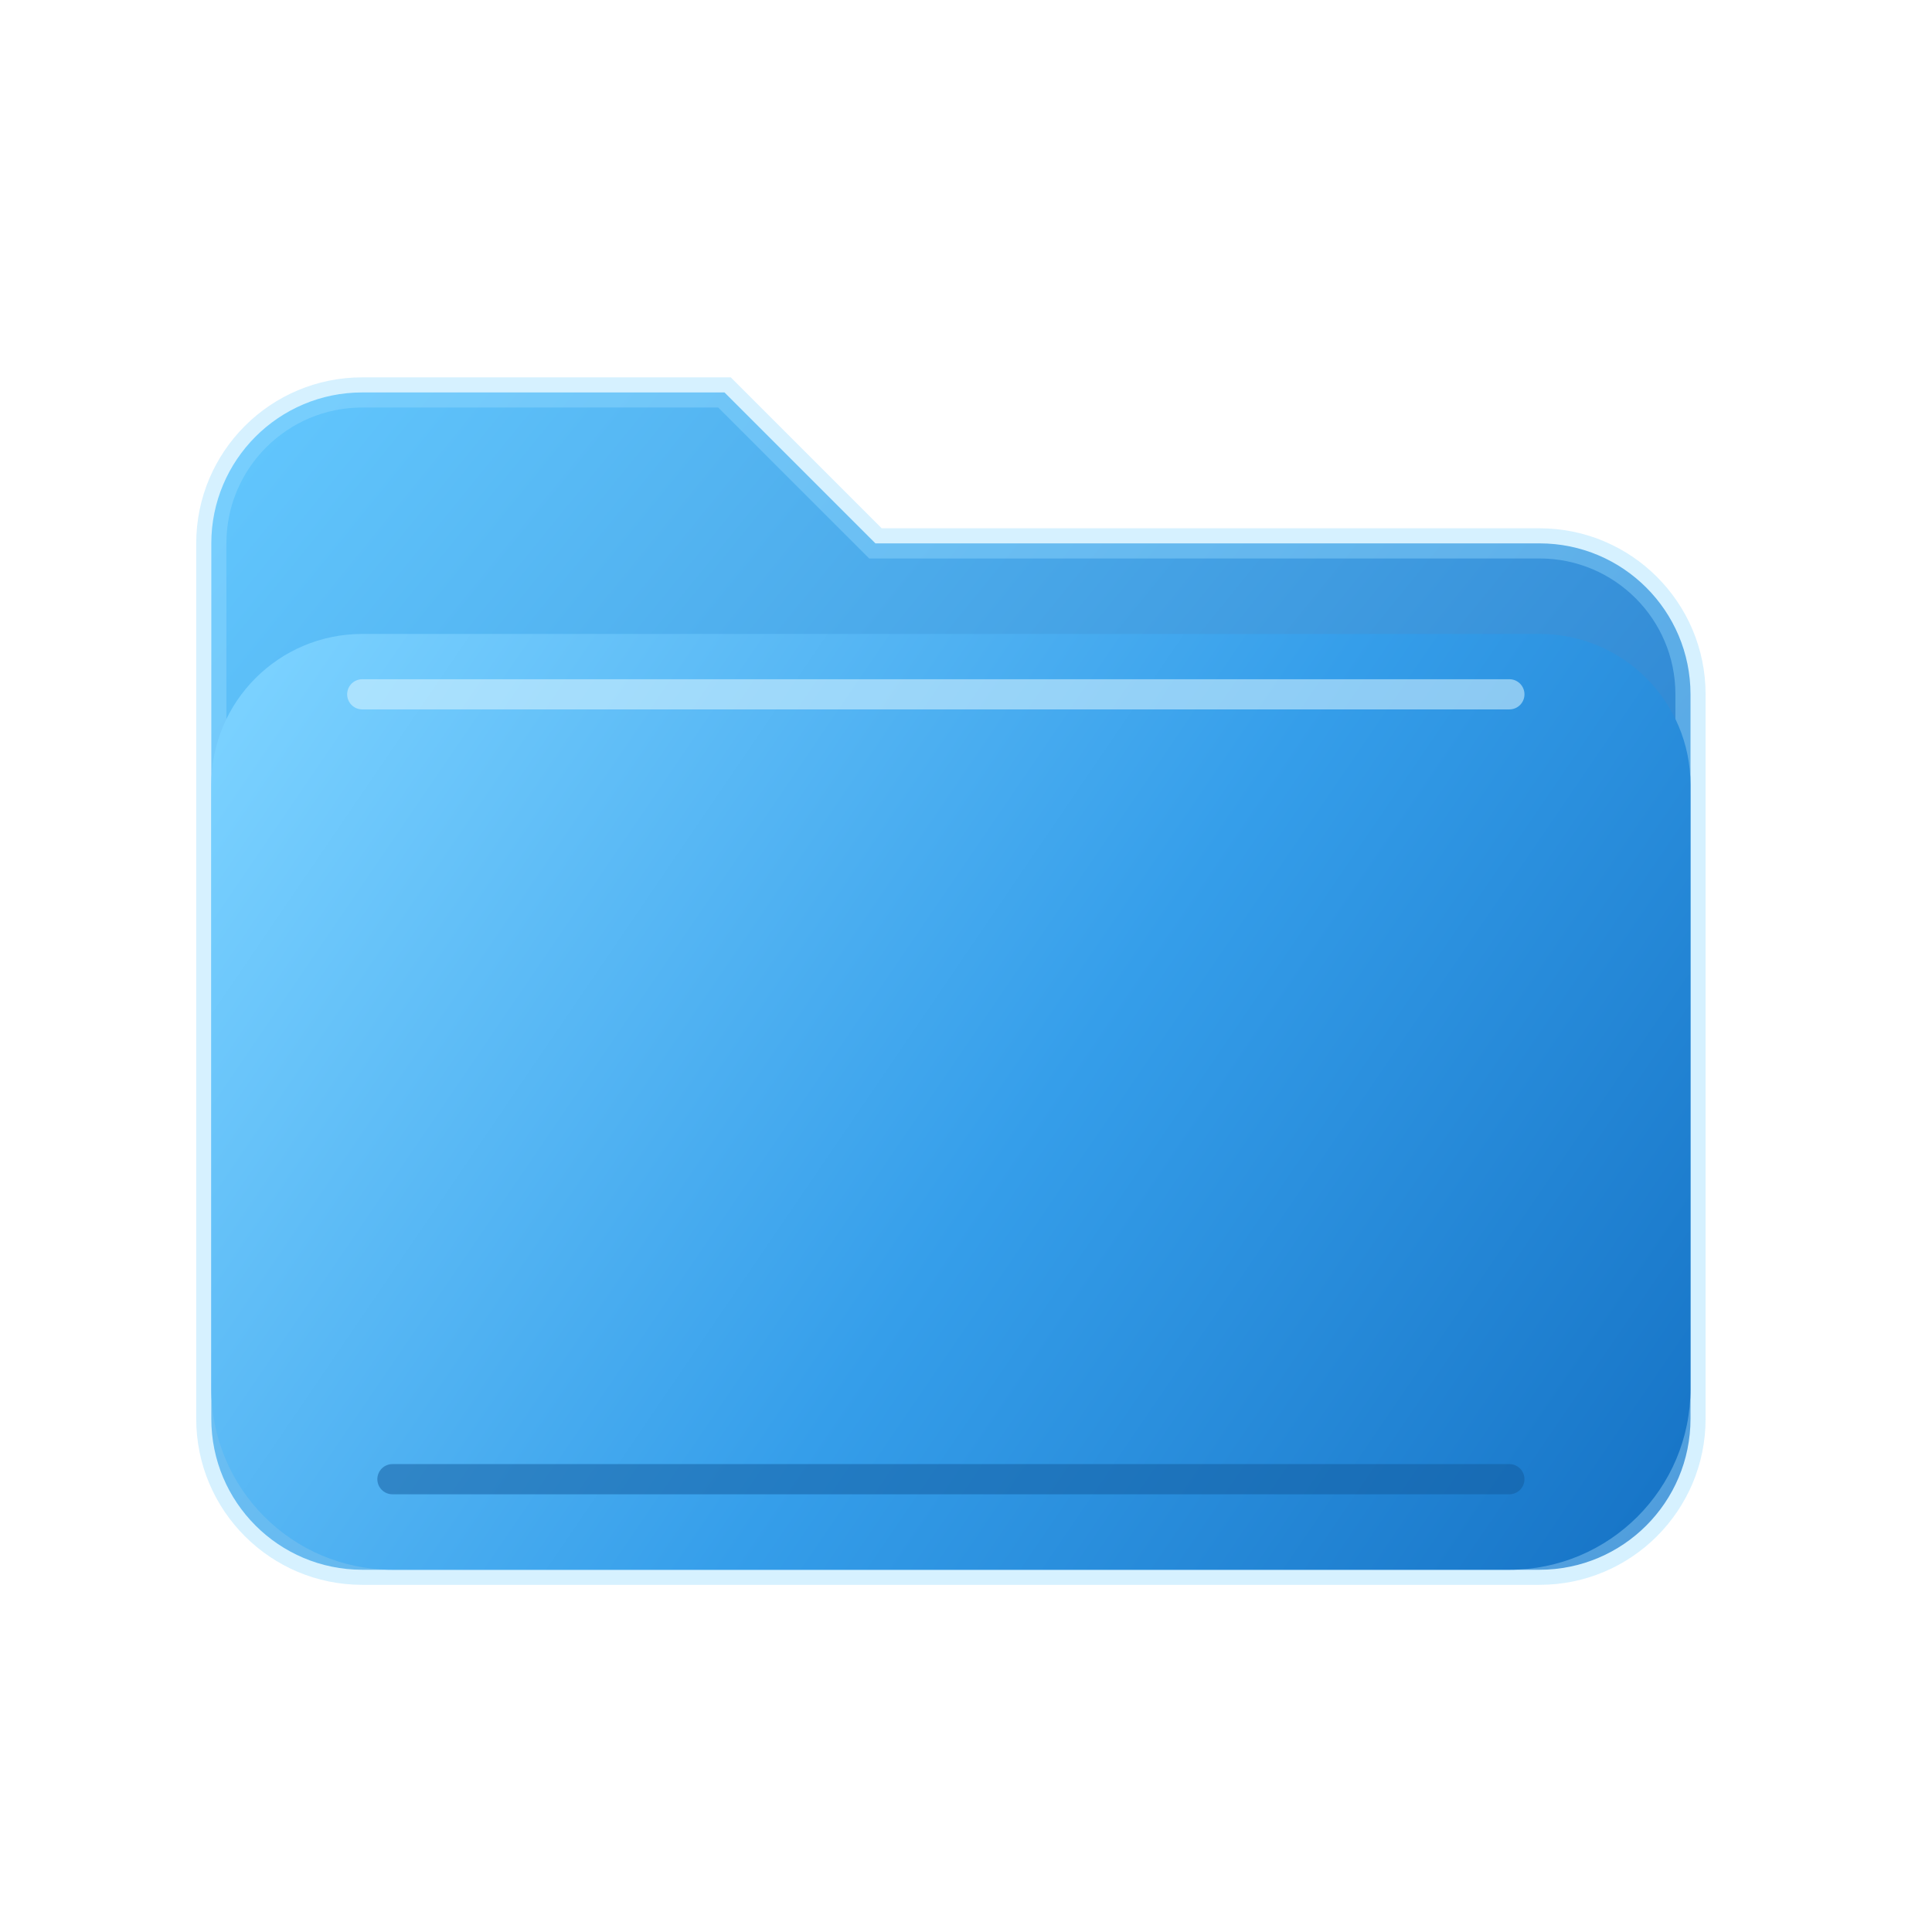
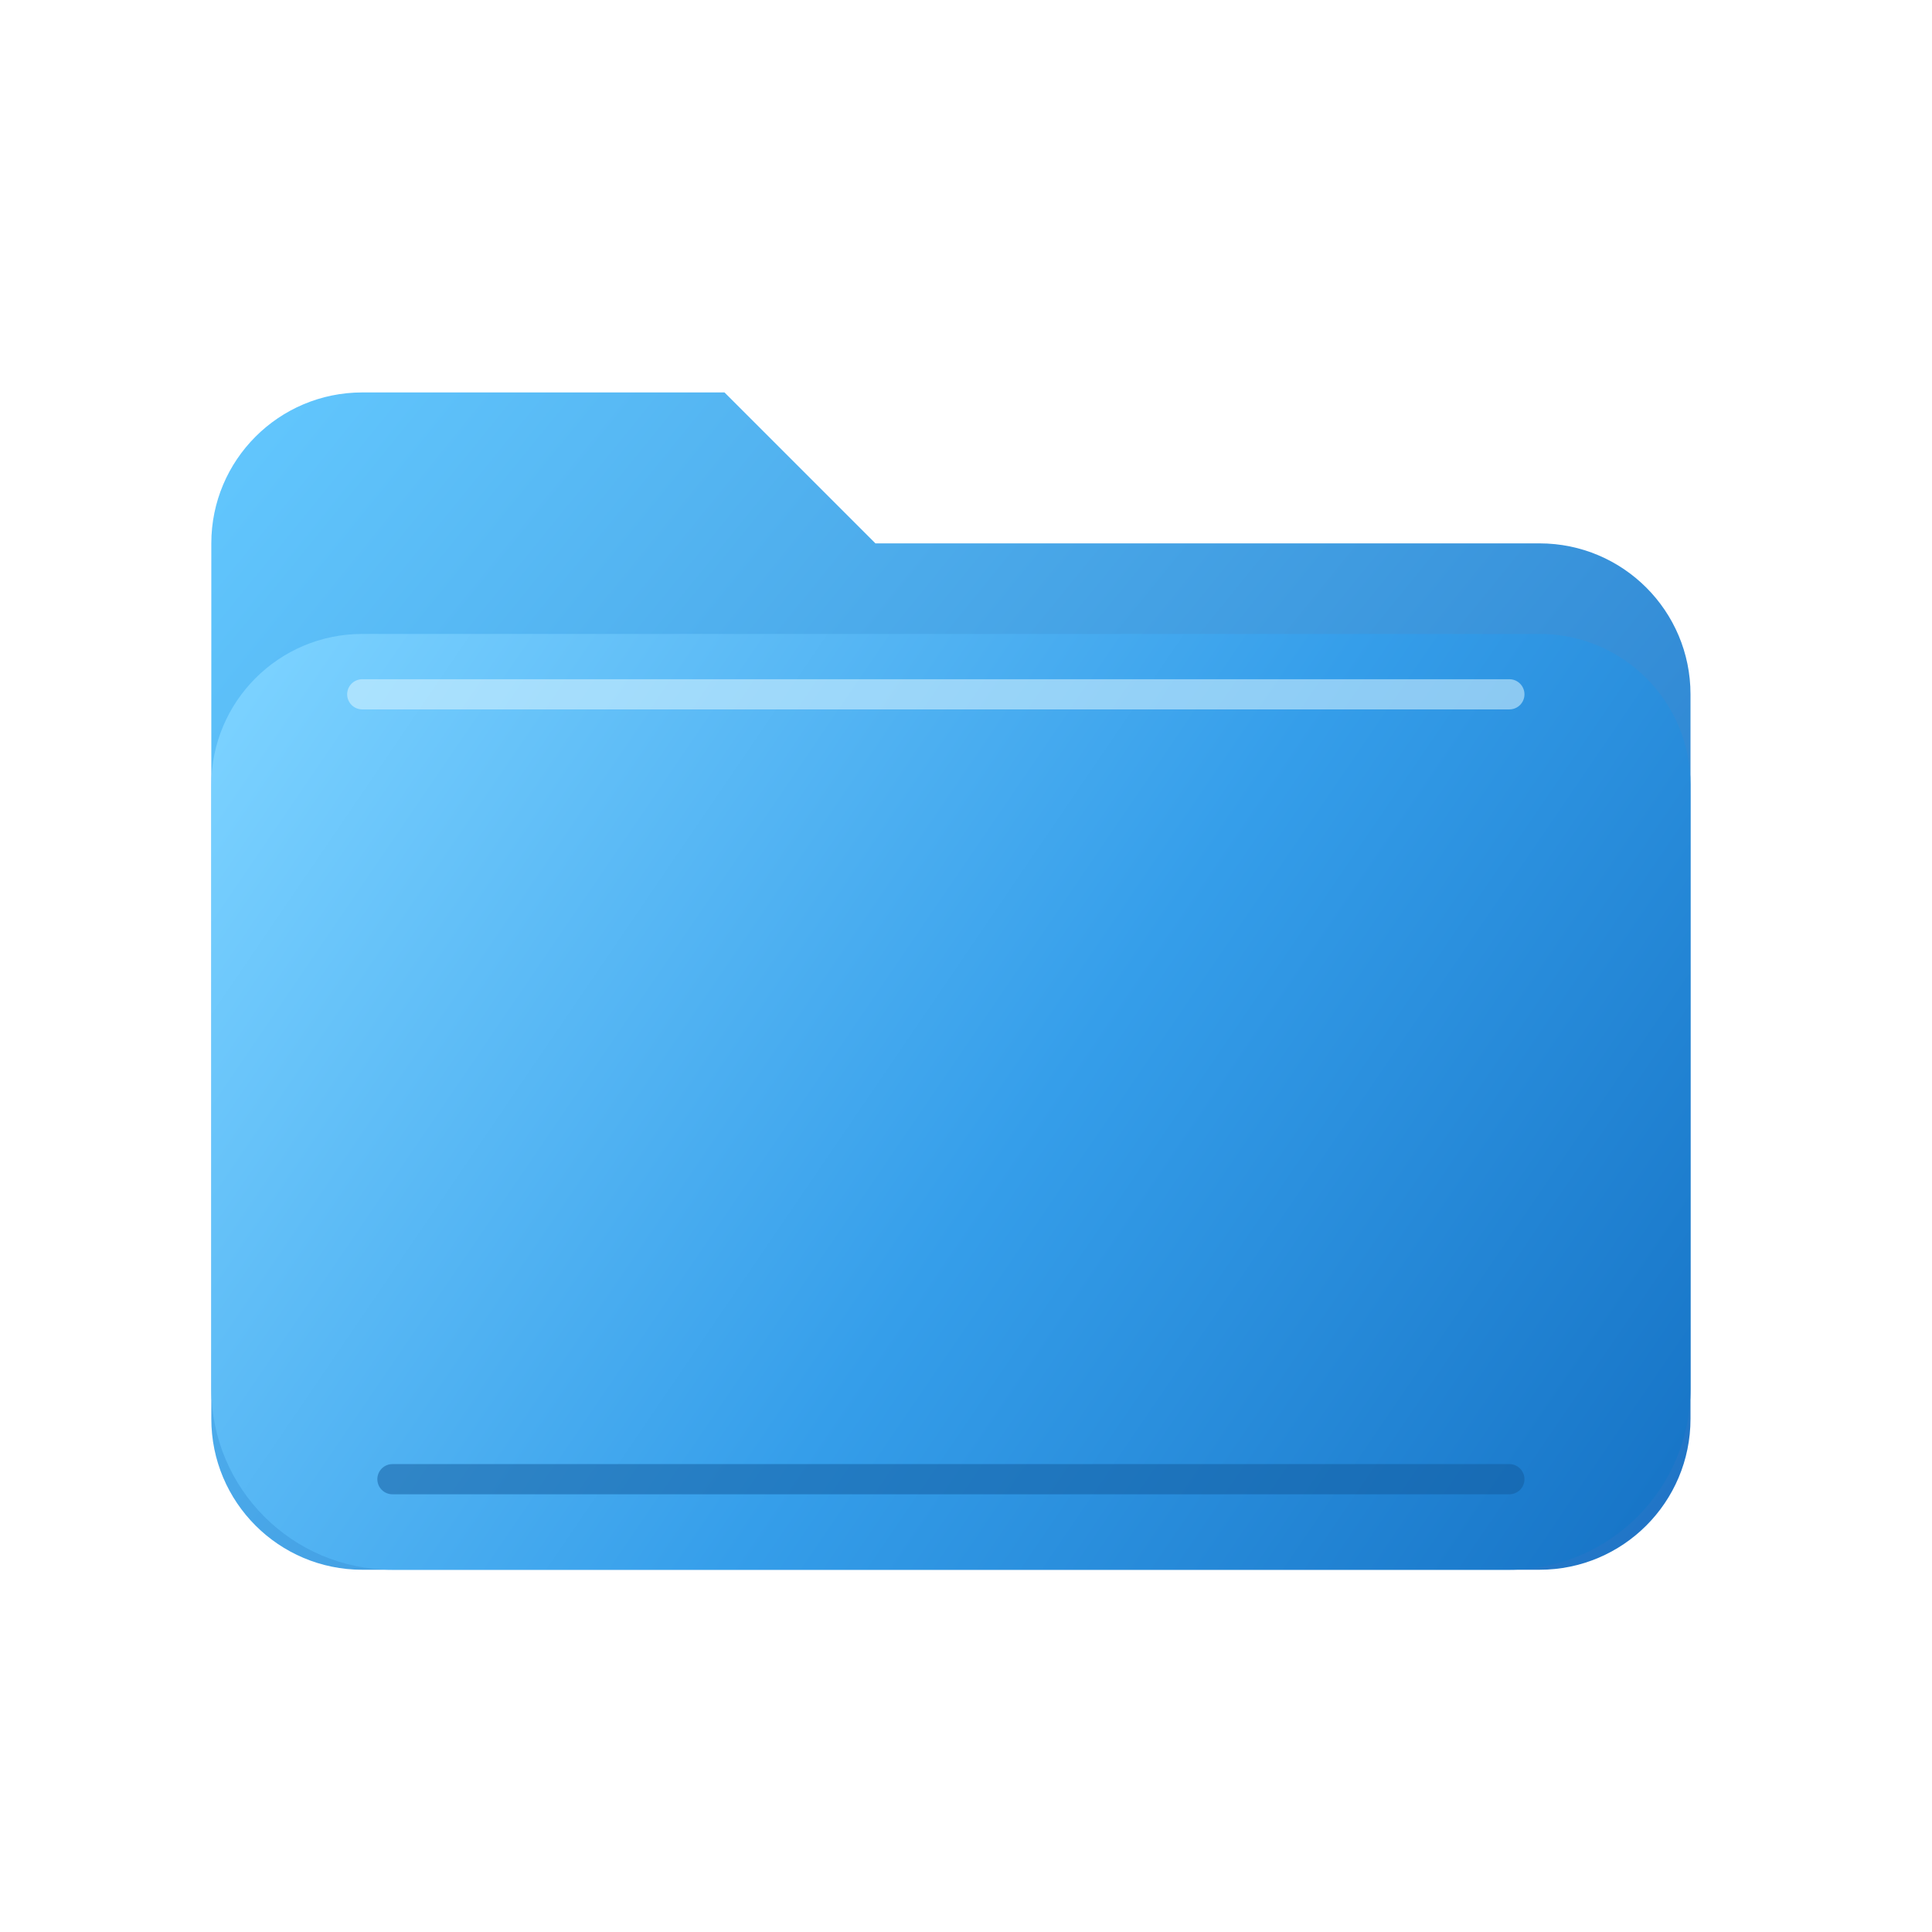
<svg xmlns="http://www.w3.org/2000/svg" viewBox="0 0 64 64">
  <defs>
    <linearGradient id="rile-folder-back" x1="8" y1="11" x2="56" y2="50" gradientUnits="userSpaceOnUse">
      <stop stop-color="#64c9ff" />
      <stop offset="1" stop-color="#2074c6" />
    </linearGradient>
    <linearGradient id="rile-folder-front" x1="9" y1="22" x2="53" y2="52" gradientUnits="userSpaceOnUse">
      <stop stop-color="#7ad1ff" />
      <stop offset=".55" stop-color="#359eea" />
      <stop offset="1" stop-color="#1876c8" />
    </linearGradient>
  </defs>
-   <path d="M7 18a5 5 0 0 1 5-5h12l5 5h22a5 5 0 0 1 5 5v24a5 5 0 0 1-5 5H12a5 5 0 0 1-5-5Z" fill="url(#rile-folder-back)" stroke="#98ddff" stroke-opacity=".4" />
+   <path d="M7 18a5 5 0 0 1 5-5h12l5 5h22a5 5 0 0 1 5 5v24a5 5 0 0 1-5 5H12a5 5 0 0 1-5-5Z" fill="url(#rile-folder-back)" />
  <path d="M7 26a5 5 0 0 1 5-5h39a5 5 0 0 1 5 5v20a6 6 0 0 1-6 6H13a6 6 0 0 1-6-6Z" fill="url(#rile-folder-front)" />
  <path d="M12 23h38" fill="none" stroke="#d8f4ff" stroke-opacity=".55" stroke-linecap="round" />
  <path d="M13 49h37" fill="none" stroke="#135a9c" stroke-opacity=".5" stroke-linecap="round" />
</svg>
